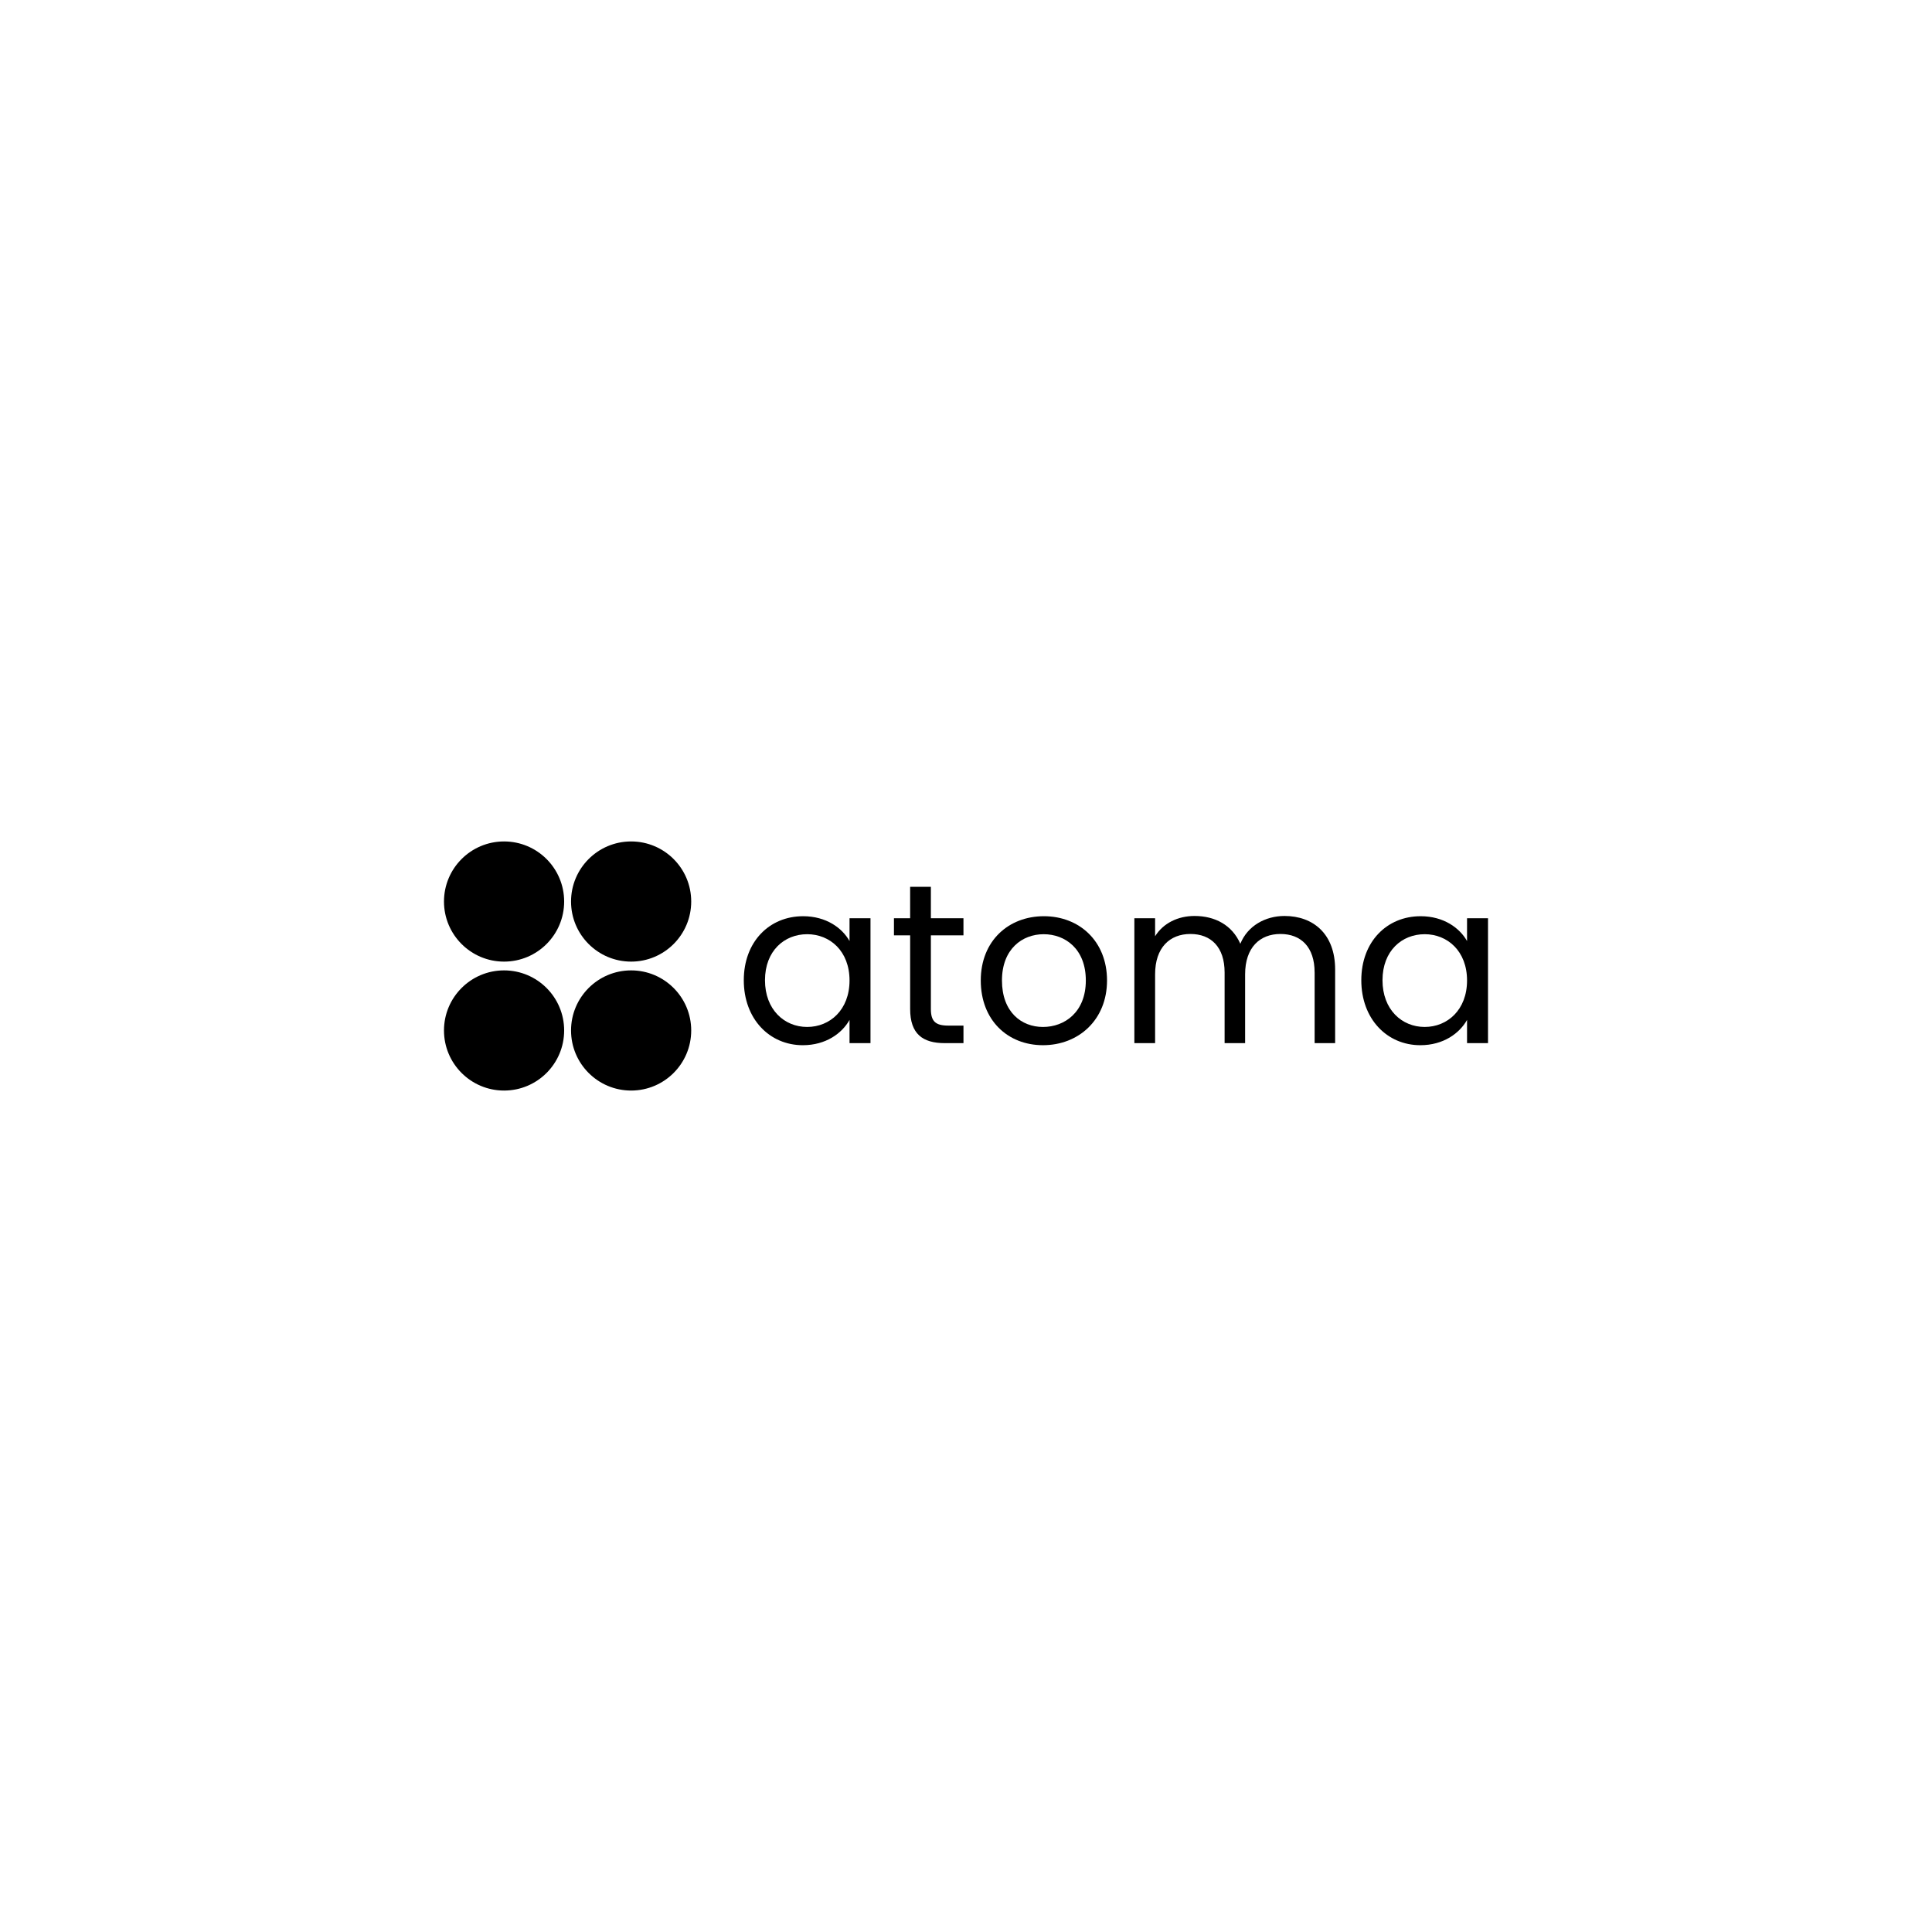
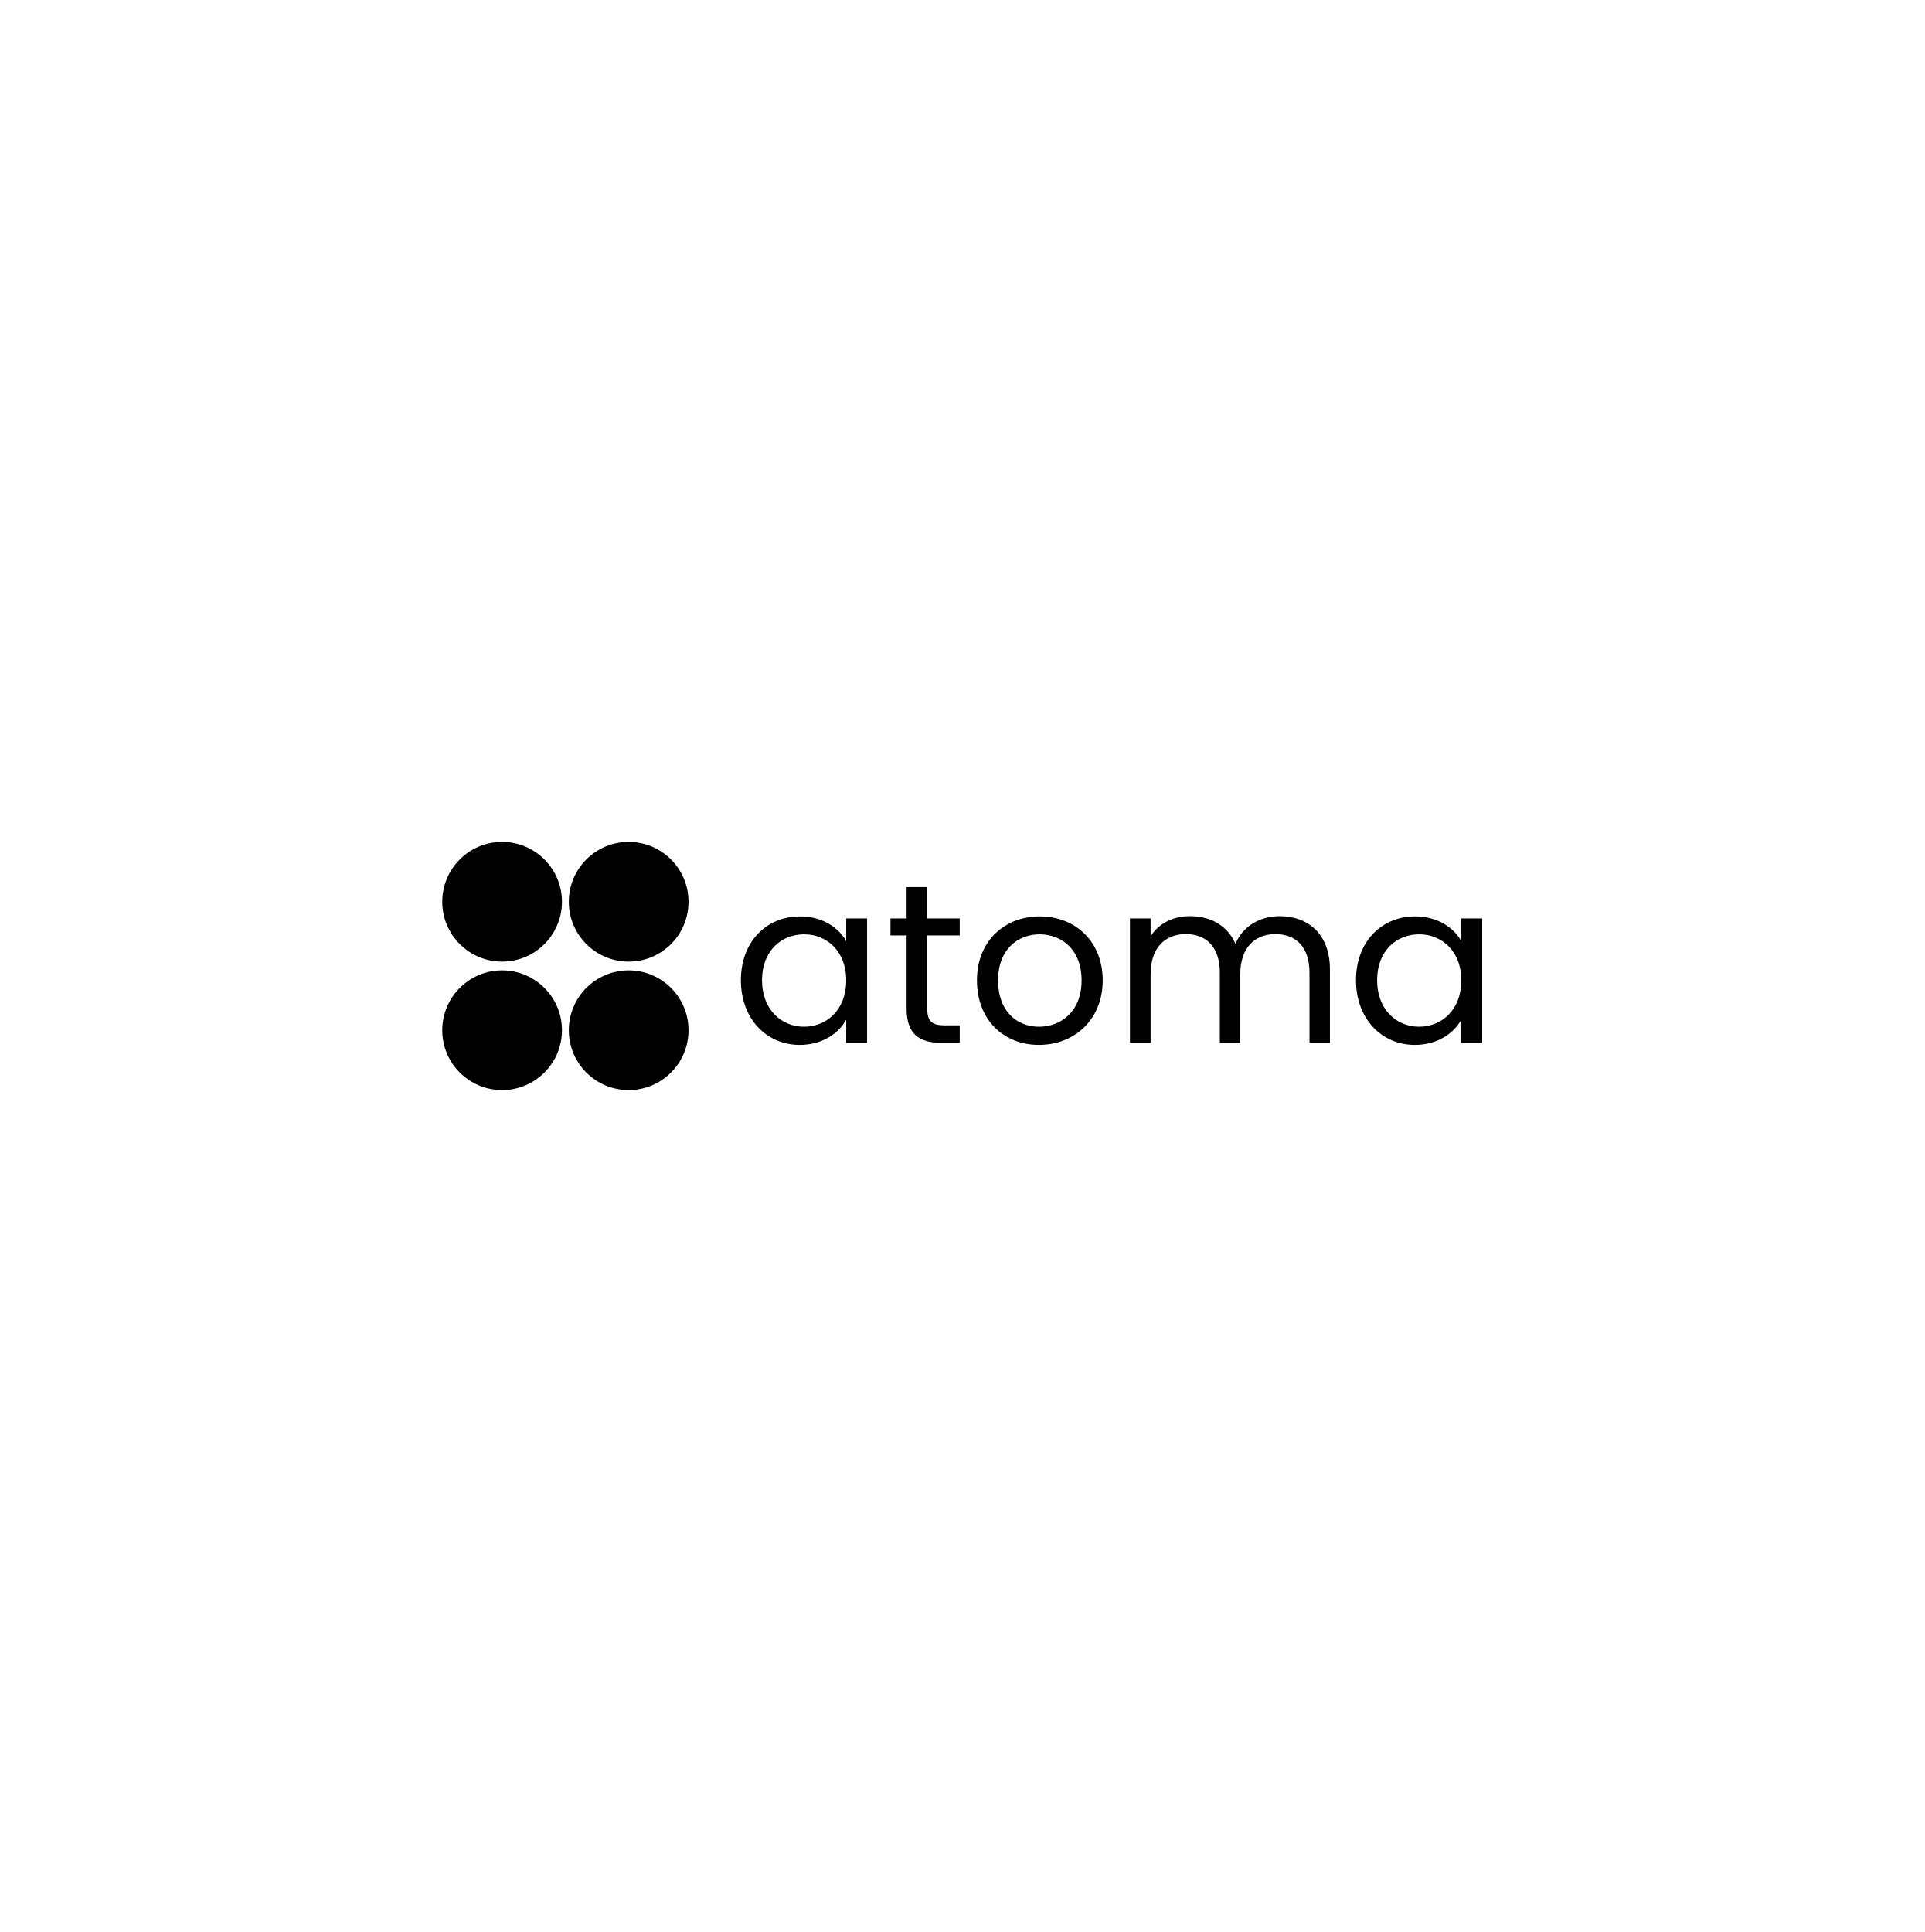
- <svg xmlns="http://www.w3.org/2000/svg" width="500" height="500" viewBox="0 0 2000 2000">
+ <svg xmlns="http://www.w3.org/2000/svg" width="1542" height="1548" viewBox="0 0 2000 2000">
  <g>
    <path d="M831.31,948.46c24.06,0,40.58,12.27,48.12,25.71v-23.59h21.7v129.28h-21.7v-24.06c-7.78,13.92-24.53,26.19-48.36,26.19-34.44,0-61.1-27.13-61.1-67.23s26.66-66.29,61.33-66.29ZM835.55,967.09c-23.59,0-43.64,17.22-43.64,47.65s20.05,48.36,43.64,48.36,43.88-17.69,43.88-48.13-20.29-47.89-43.88-47.89Z" fill="black" />
    <path d="M942.17,968.27h-16.75v-17.69h16.75v-32.56h21.47v32.56h33.73v17.69h-33.73v76.2c0,12.74,4.72,17.22,17.93,17.22h15.81v18.16h-19.34c-22.88,0-35.86-9.44-35.86-35.39v-76.2Z" fill="black" />
    <path d="M1079.69,1081.98c-36.57,0-64.4-25.95-64.4-67s28.78-66.52,65.35-66.52,65.35,25.71,65.35,66.52-29.49,67-66.29,67ZM1079.69,1063.11c22.41,0,44.35-15.33,44.35-48.13s-21.47-47.89-43.64-47.89-43.17,15.33-43.17,47.89,20.05,48.13,42.46,48.13Z" fill="black" />
    <path d="M1360.88,1006.72c0-26.42-14.15-39.87-35.38-39.87s-36.56,13.92-36.56,41.76v71.24h-21.23v-73.13c0-26.42-14.15-39.87-35.39-39.87s-36.56,13.92-36.56,41.76v71.24h-21.47v-129.28h21.47v18.64c8.49-13.68,23.83-21,40.81-21,21.23,0,38.92,9.44,47.42,28.78,7.55-18.64,25.95-28.78,45.77-28.78,29.49,0,52.37,18.4,52.37,55.44v76.2h-21.23v-73.13Z" fill="black" />
    <path d="M1470.56,948.46c24.06,0,40.58,12.27,48.12,25.71v-23.59h21.7v129.28h-21.7v-24.06c-7.78,13.92-24.53,26.19-48.36,26.19-34.44,0-61.1-27.13-61.1-67.23s26.66-66.29,61.33-66.29ZM1474.8,967.09c-23.59,0-43.64,17.22-43.64,47.65s20.05,48.36,43.64,48.36,43.88-17.69,43.88-48.13-20.29-47.89-43.88-47.89Z" fill="black" />
  </g>
  <g>
    <circle cx="521.81" cy="933.26" r="62.2" fill="black" />
    <circle cx="653.34" cy="933.26" r="62.2" fill="black" />
    <circle cx="521.81" cy="1066.74" r="62.2" fill="black" />
    <circle cx="653.34" cy="1066.74" r="62.2" fill="black" />
  </g>
</svg>
